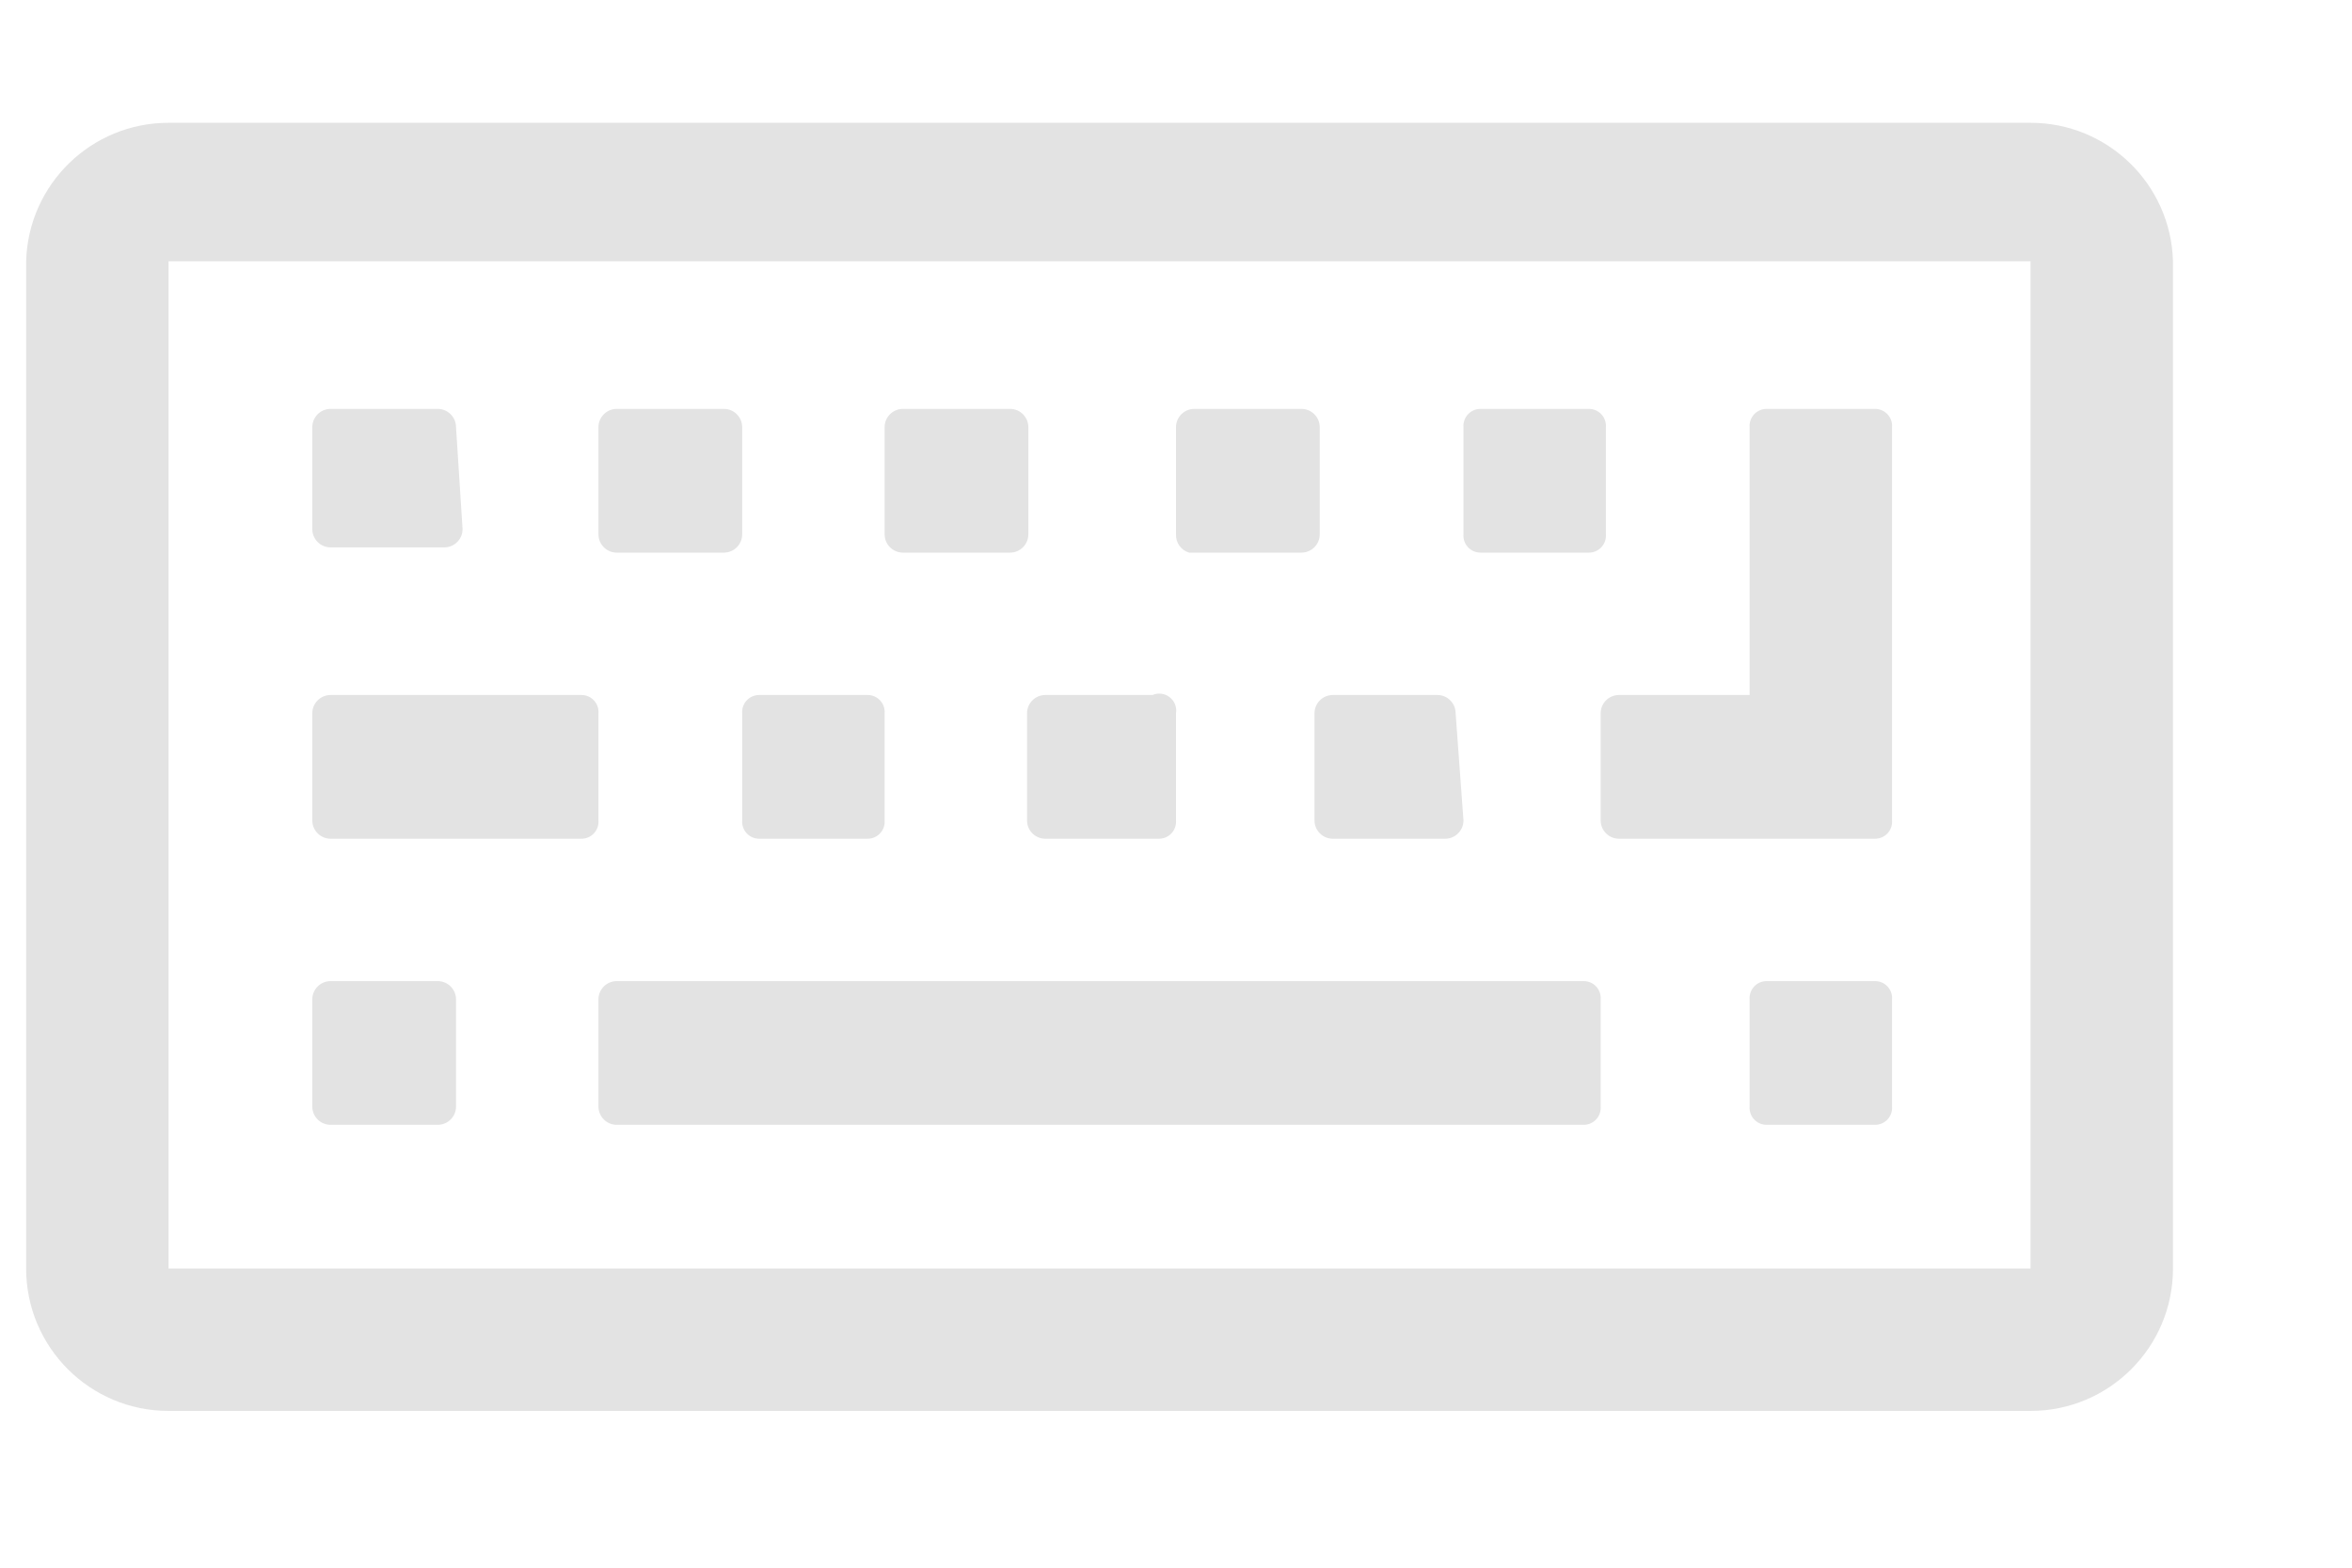
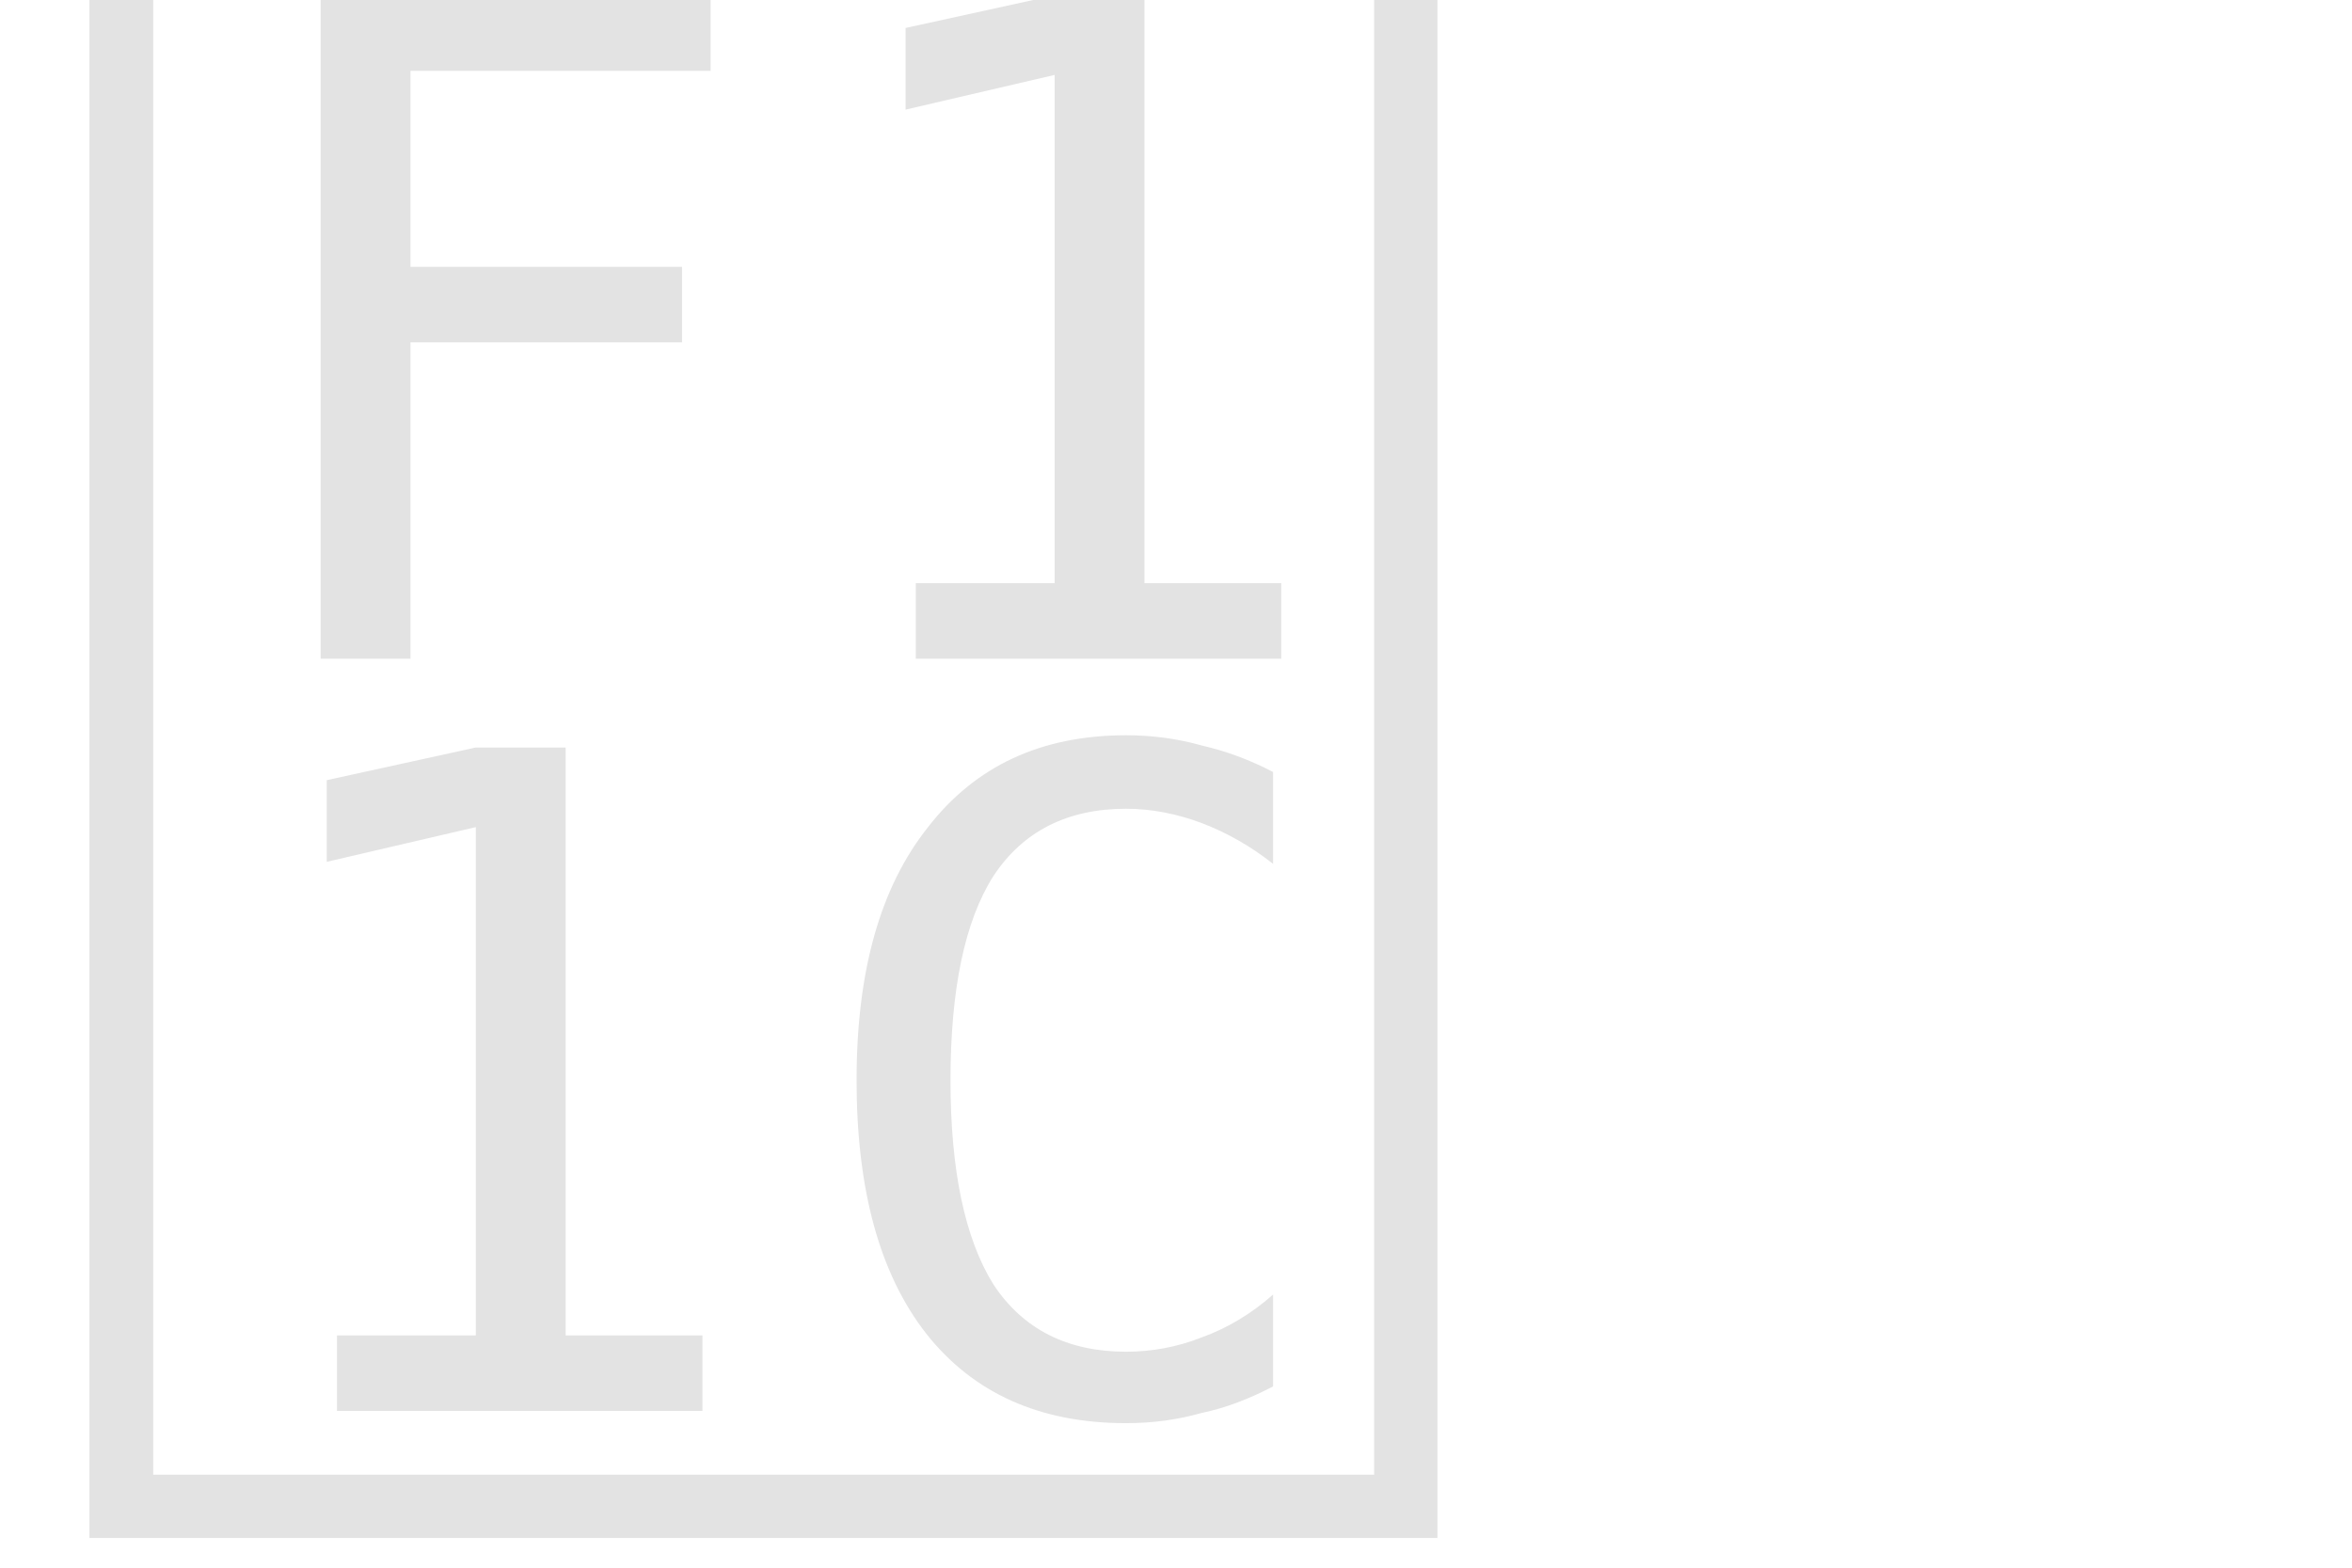
<svg xmlns="http://www.w3.org/2000/svg" id="Calque_1" data-name="Calque 1" viewBox="0 0 18 12">
-   <path d="M16.63,9.71a1.09,1.09,0,0,1-1.09,1.09H1.29A1.09,1.09,0,0,1,.2,9.71V2A1.09,1.09,0,0,1,1.29.94H15.54A1.09,1.09,0,0,1,16.63,2ZM15.54,2H1.29V9.71H15.54Zm-12,2.05a.14.14,0,0,1-.14.14H2.53a.14.14,0,0,1-.14-.14V3.27a.14.14,0,0,1,.14-.14h.82a.14.14,0,0,1,.14.14ZM4.58,6.28a.13.13,0,0,1-.13.14H2.53a.14.14,0,0,1-.14-.14V5.46a.14.14,0,0,1,.14-.14H4.45a.13.13,0,0,1,.13.14ZM3.49,8.47a.14.14,0,0,1-.14.14H2.53a.14.14,0,0,1-.14-.14V7.65a.14.14,0,0,1,.14-.14h.82a.14.14,0,0,1,.14.14ZM5.68,4.09a.14.14,0,0,1-.14.14H4.72a.14.14,0,0,1-.14-.14V3.27a.14.14,0,0,1,.14-.14h.82a.14.14,0,0,1,.14.14Zm6.57,4.38a.13.13,0,0,1-.13.14H4.72a.14.14,0,0,1-.14-.14V7.65a.14.14,0,0,1,.14-.14h7.4a.13.13,0,0,1,.13.14ZM6.77,6.28a.13.13,0,0,1-.13.14H5.81a.13.13,0,0,1-.13-.14V5.46a.13.13,0,0,1,.13-.14h.83a.13.13,0,0,1,.13.14Zm1.1-2.19a.14.14,0,0,1-.14.14H6.91a.14.14,0,0,1-.14-.14V3.27a.14.14,0,0,1,.14-.14h.82a.14.14,0,0,1,.14.14ZM9,6.28a.13.13,0,0,1-.13.14H8a.14.14,0,0,1-.14-.14V5.46A.14.14,0,0,1,8,5.32h.82A.13.13,0,0,1,9,5.46Zm1.1-2.19a.14.14,0,0,1-.14.14H9.1A.14.14,0,0,1,9,4.09V3.27a.14.14,0,0,1,.14-.14h.82a.14.14,0,0,1,.14.14Zm1.1,2.19a.14.14,0,0,1-.14.14H10.2a.14.14,0,0,1-.14-.14V5.46a.14.14,0,0,1,.14-.14H11a.14.14,0,0,1,.14.14Zm1.09-2.19a.13.13,0,0,1-.13.14h-.83a.13.13,0,0,1-.13-.14V3.27a.13.13,0,0,1,.13-.14h.83a.13.13,0,0,1,.13.14Zm2.19,2.19a.13.13,0,0,1-.13.14H12.39a.14.14,0,0,1-.14-.14V5.46a.14.14,0,0,1,.14-.14h1V3.27a.13.13,0,0,1,.13-.14h.83a.13.13,0,0,1,.13.14Zm0,2.19a.13.13,0,0,1-.13.14h-.83a.13.13,0,0,1-.13-.14V7.65a.13.13,0,0,1,.13-.14h.83a.13.13,0,0,1,.13.14Z" style="fill:#e3e3e3" />
+   <text transform="translate(0.2 10.8)" style="font-size:15.333px;fill:#e3e3e3;font-family:FontAwesome, FontAwesome"></text>
</svg>
